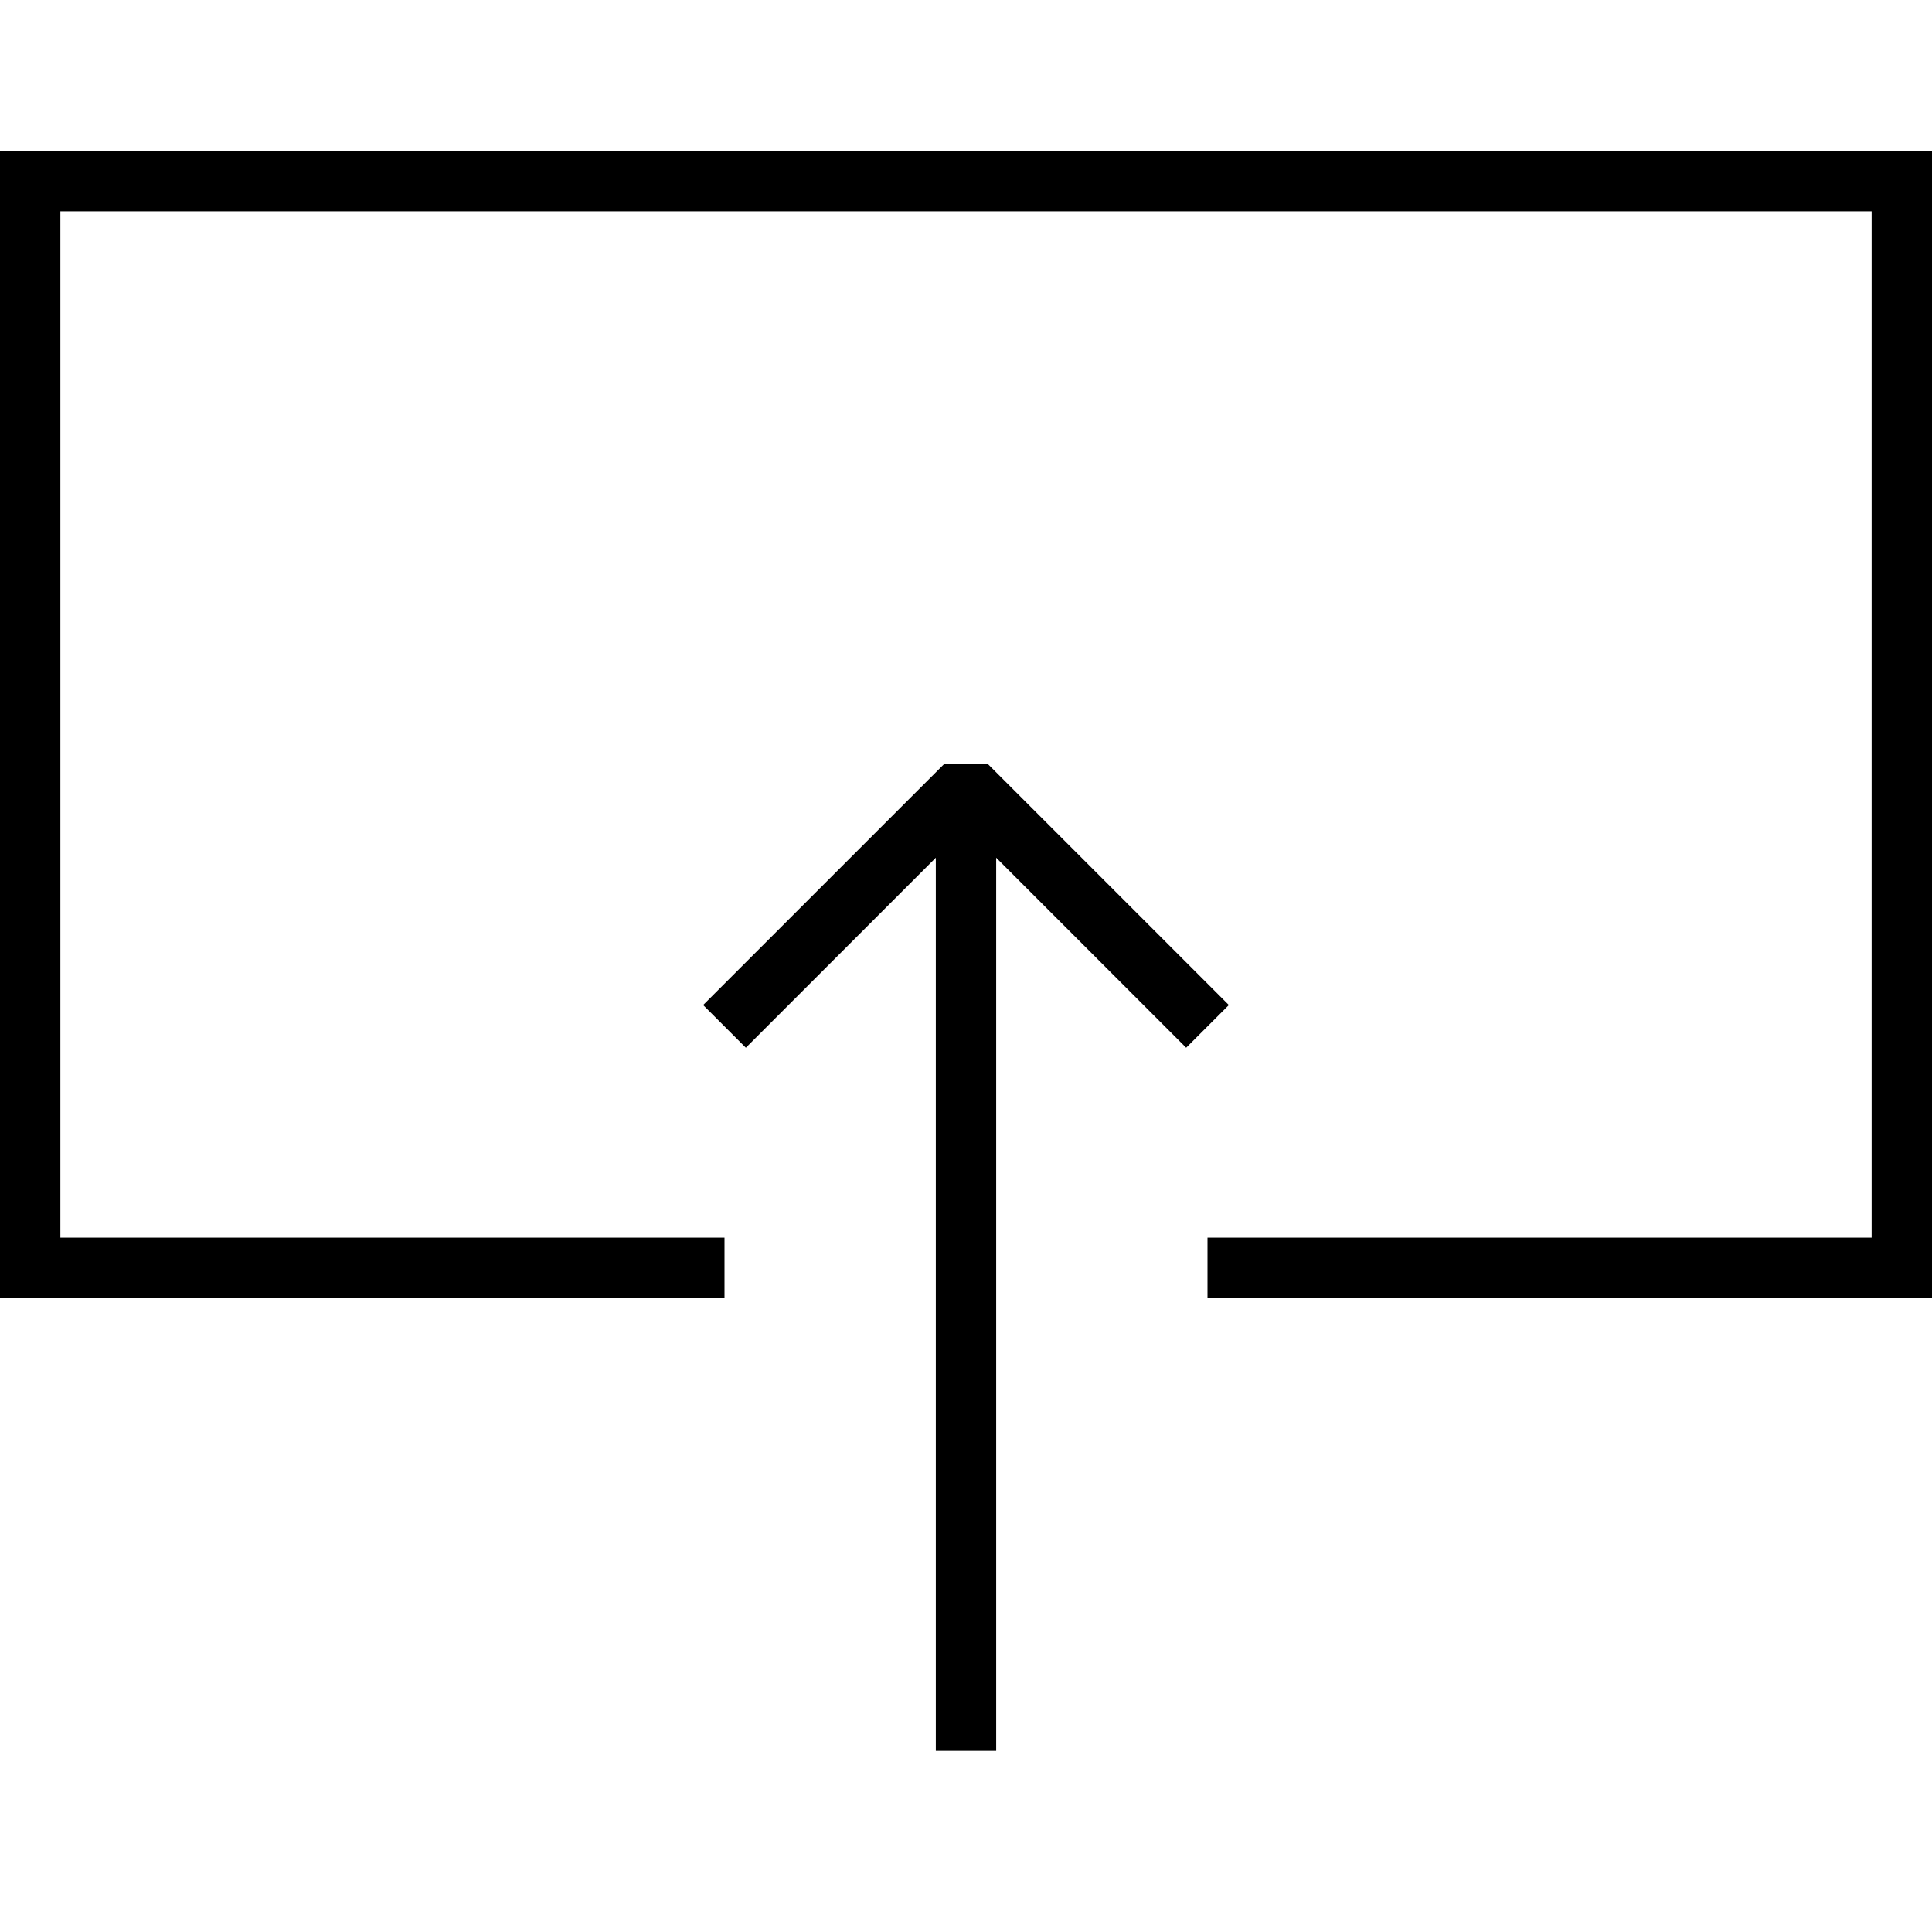
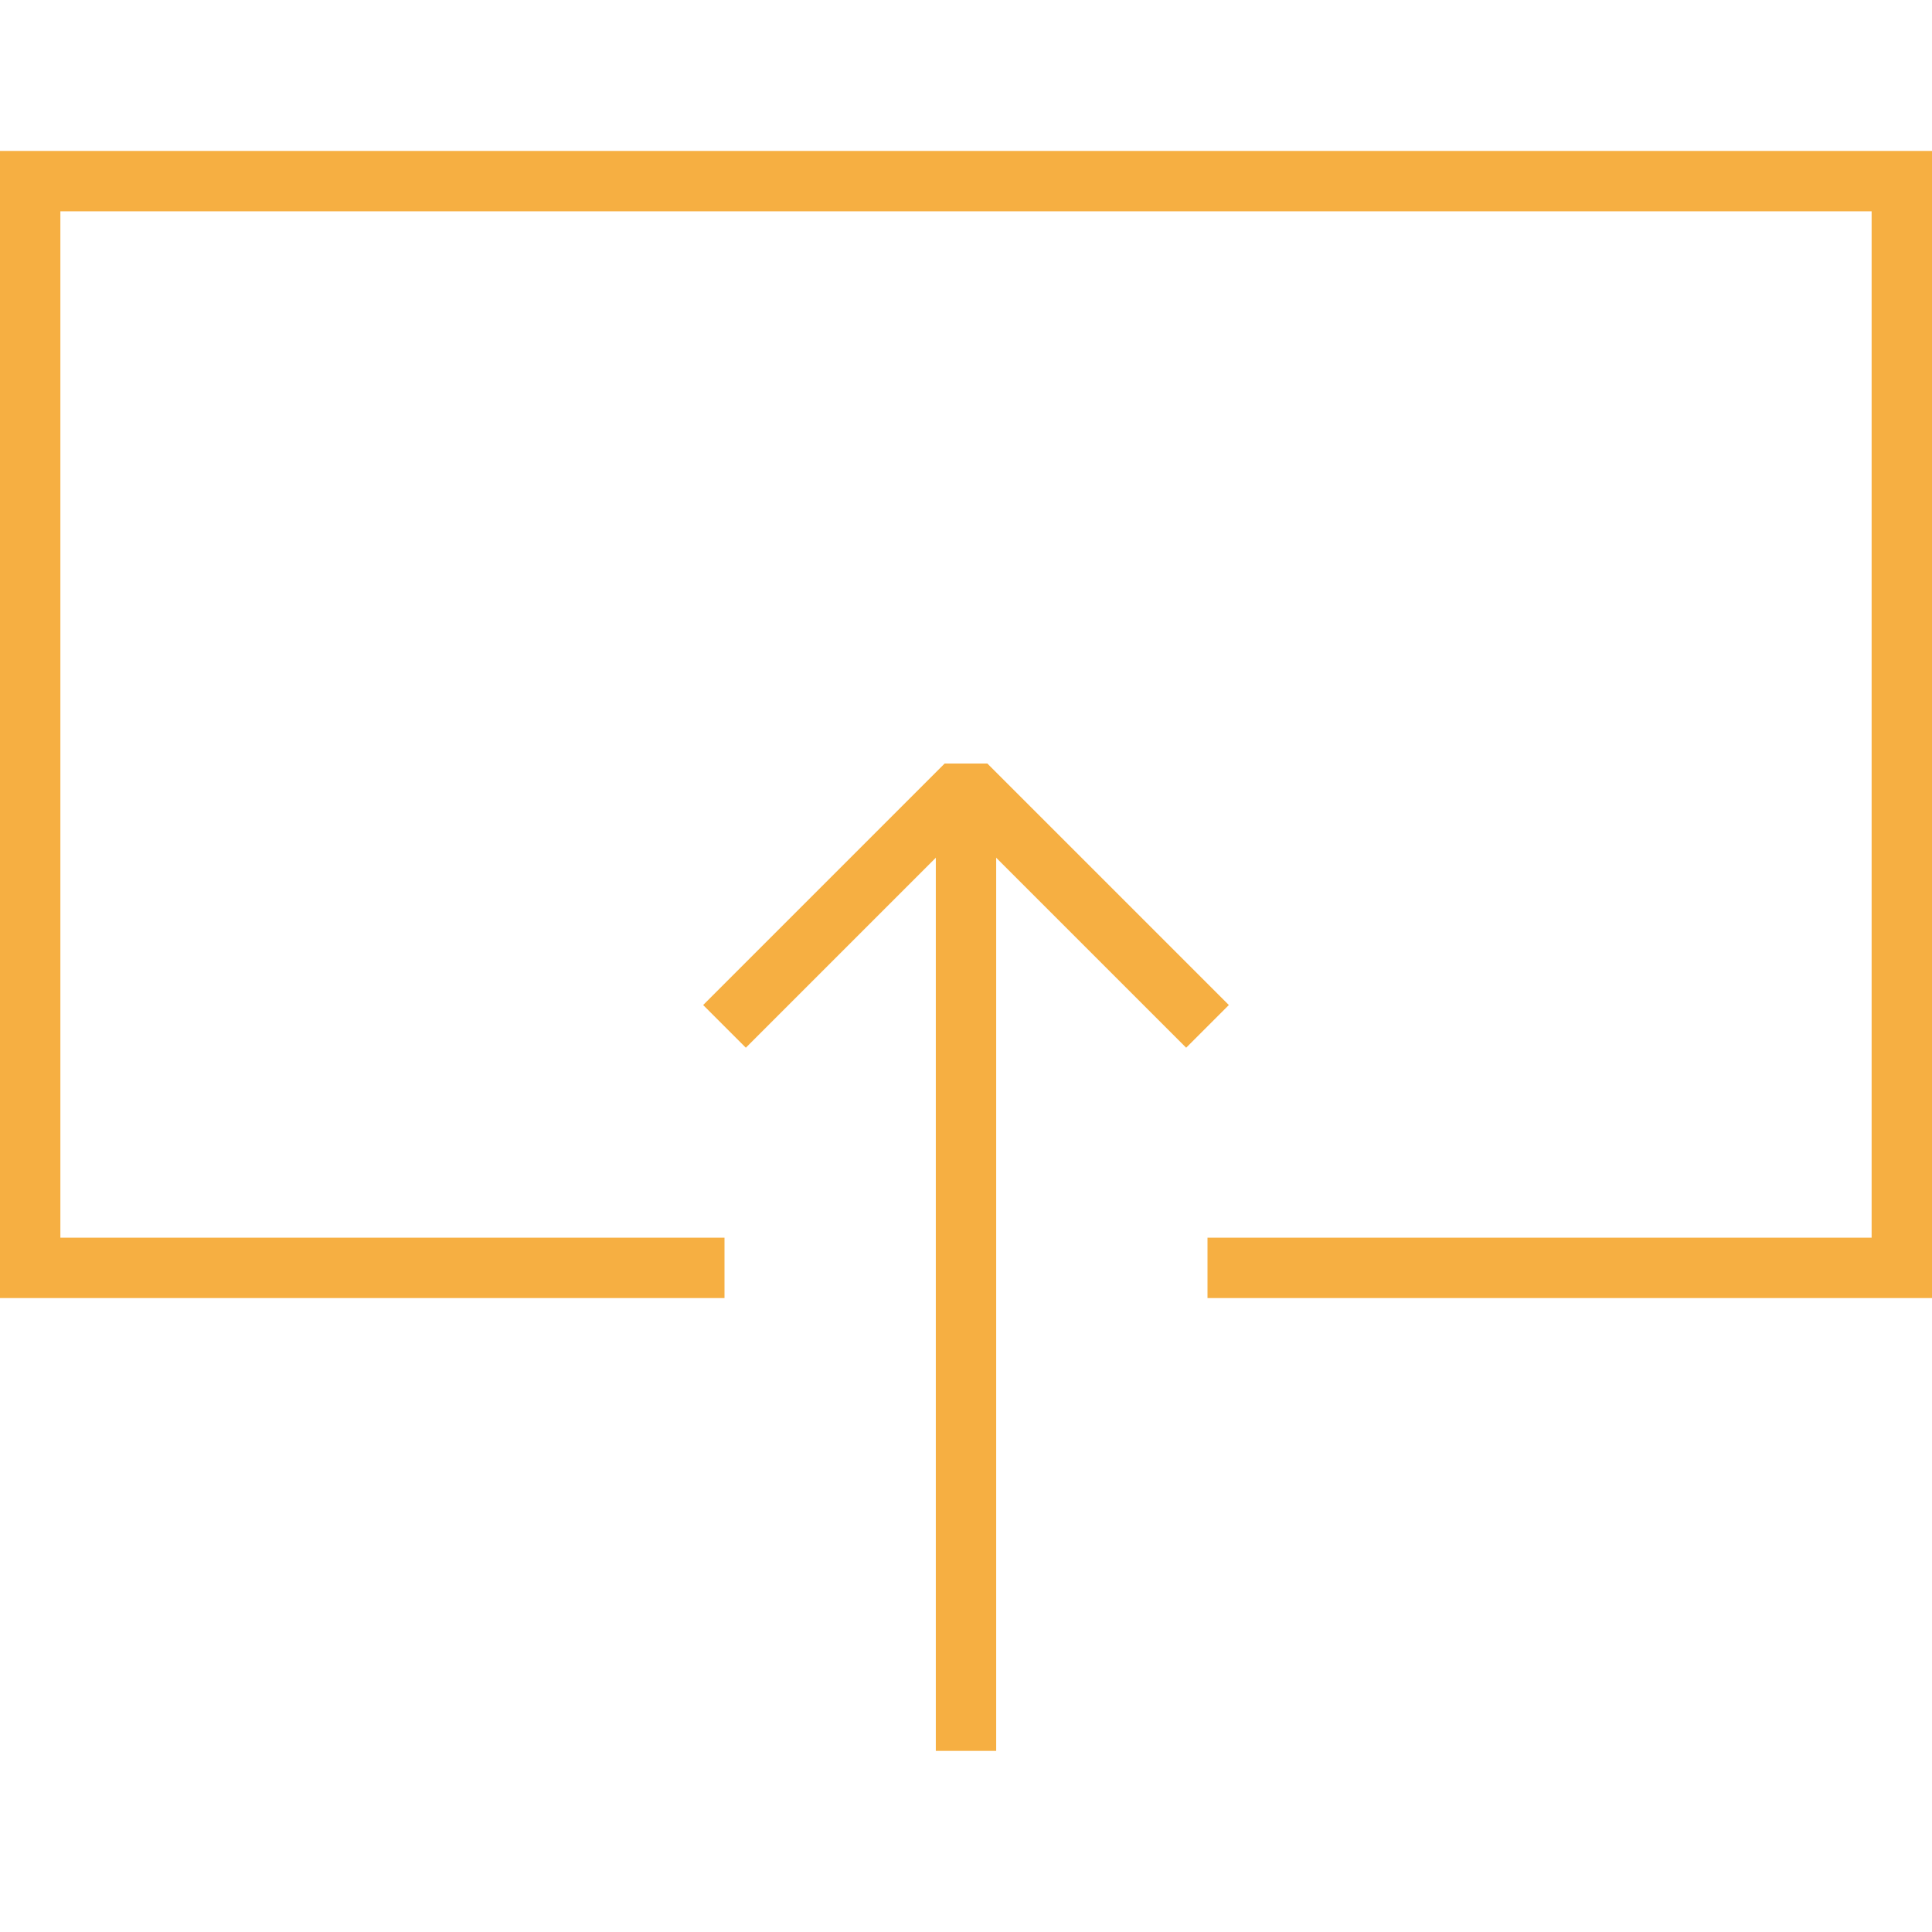
<svg xmlns="http://www.w3.org/2000/svg" version="1.1" id="Layer_1" x="0px" y="0px" width="64px" height="64px" viewBox="0 0 64 64" enable-background="new 0 0 64 64" xml:space="preserve">
-   <polyline fill="none" stroke="#000000" stroke-width="2" stroke-linejoin="bevel" stroke-miterlimit="10" points="24,34 32,26   40,34 " />
+   <polyline fill="none" stroke="#f6af42" stroke-width="2" stroke-linejoin="bevel" stroke-miterlimit="10" points="24,34 32,26   40,34 " />
  <g>
-     <line fill="none" stroke="#000000" stroke-width="2" stroke-miterlimit="10" x1="32" y1="26" x2="32" y2="58" />
+     <line fill="none" stroke="#f6af42" stroke-width="2" stroke-miterlimit="10" x1="32" y1="26" x2="32" y2="58" />
  </g>
-   <polyline fill="none" stroke="#000000" stroke-width="2" stroke-miterlimit="10" points="24,42 1,42 1,6 63,6 63,42 40,42 " />
+   <polyline fill="none" stroke="#f6af42" stroke-width="2" stroke-miterlimit="10" points="24,42 1,42 1,6 63,6 63,42 40,42 " />
</svg>
